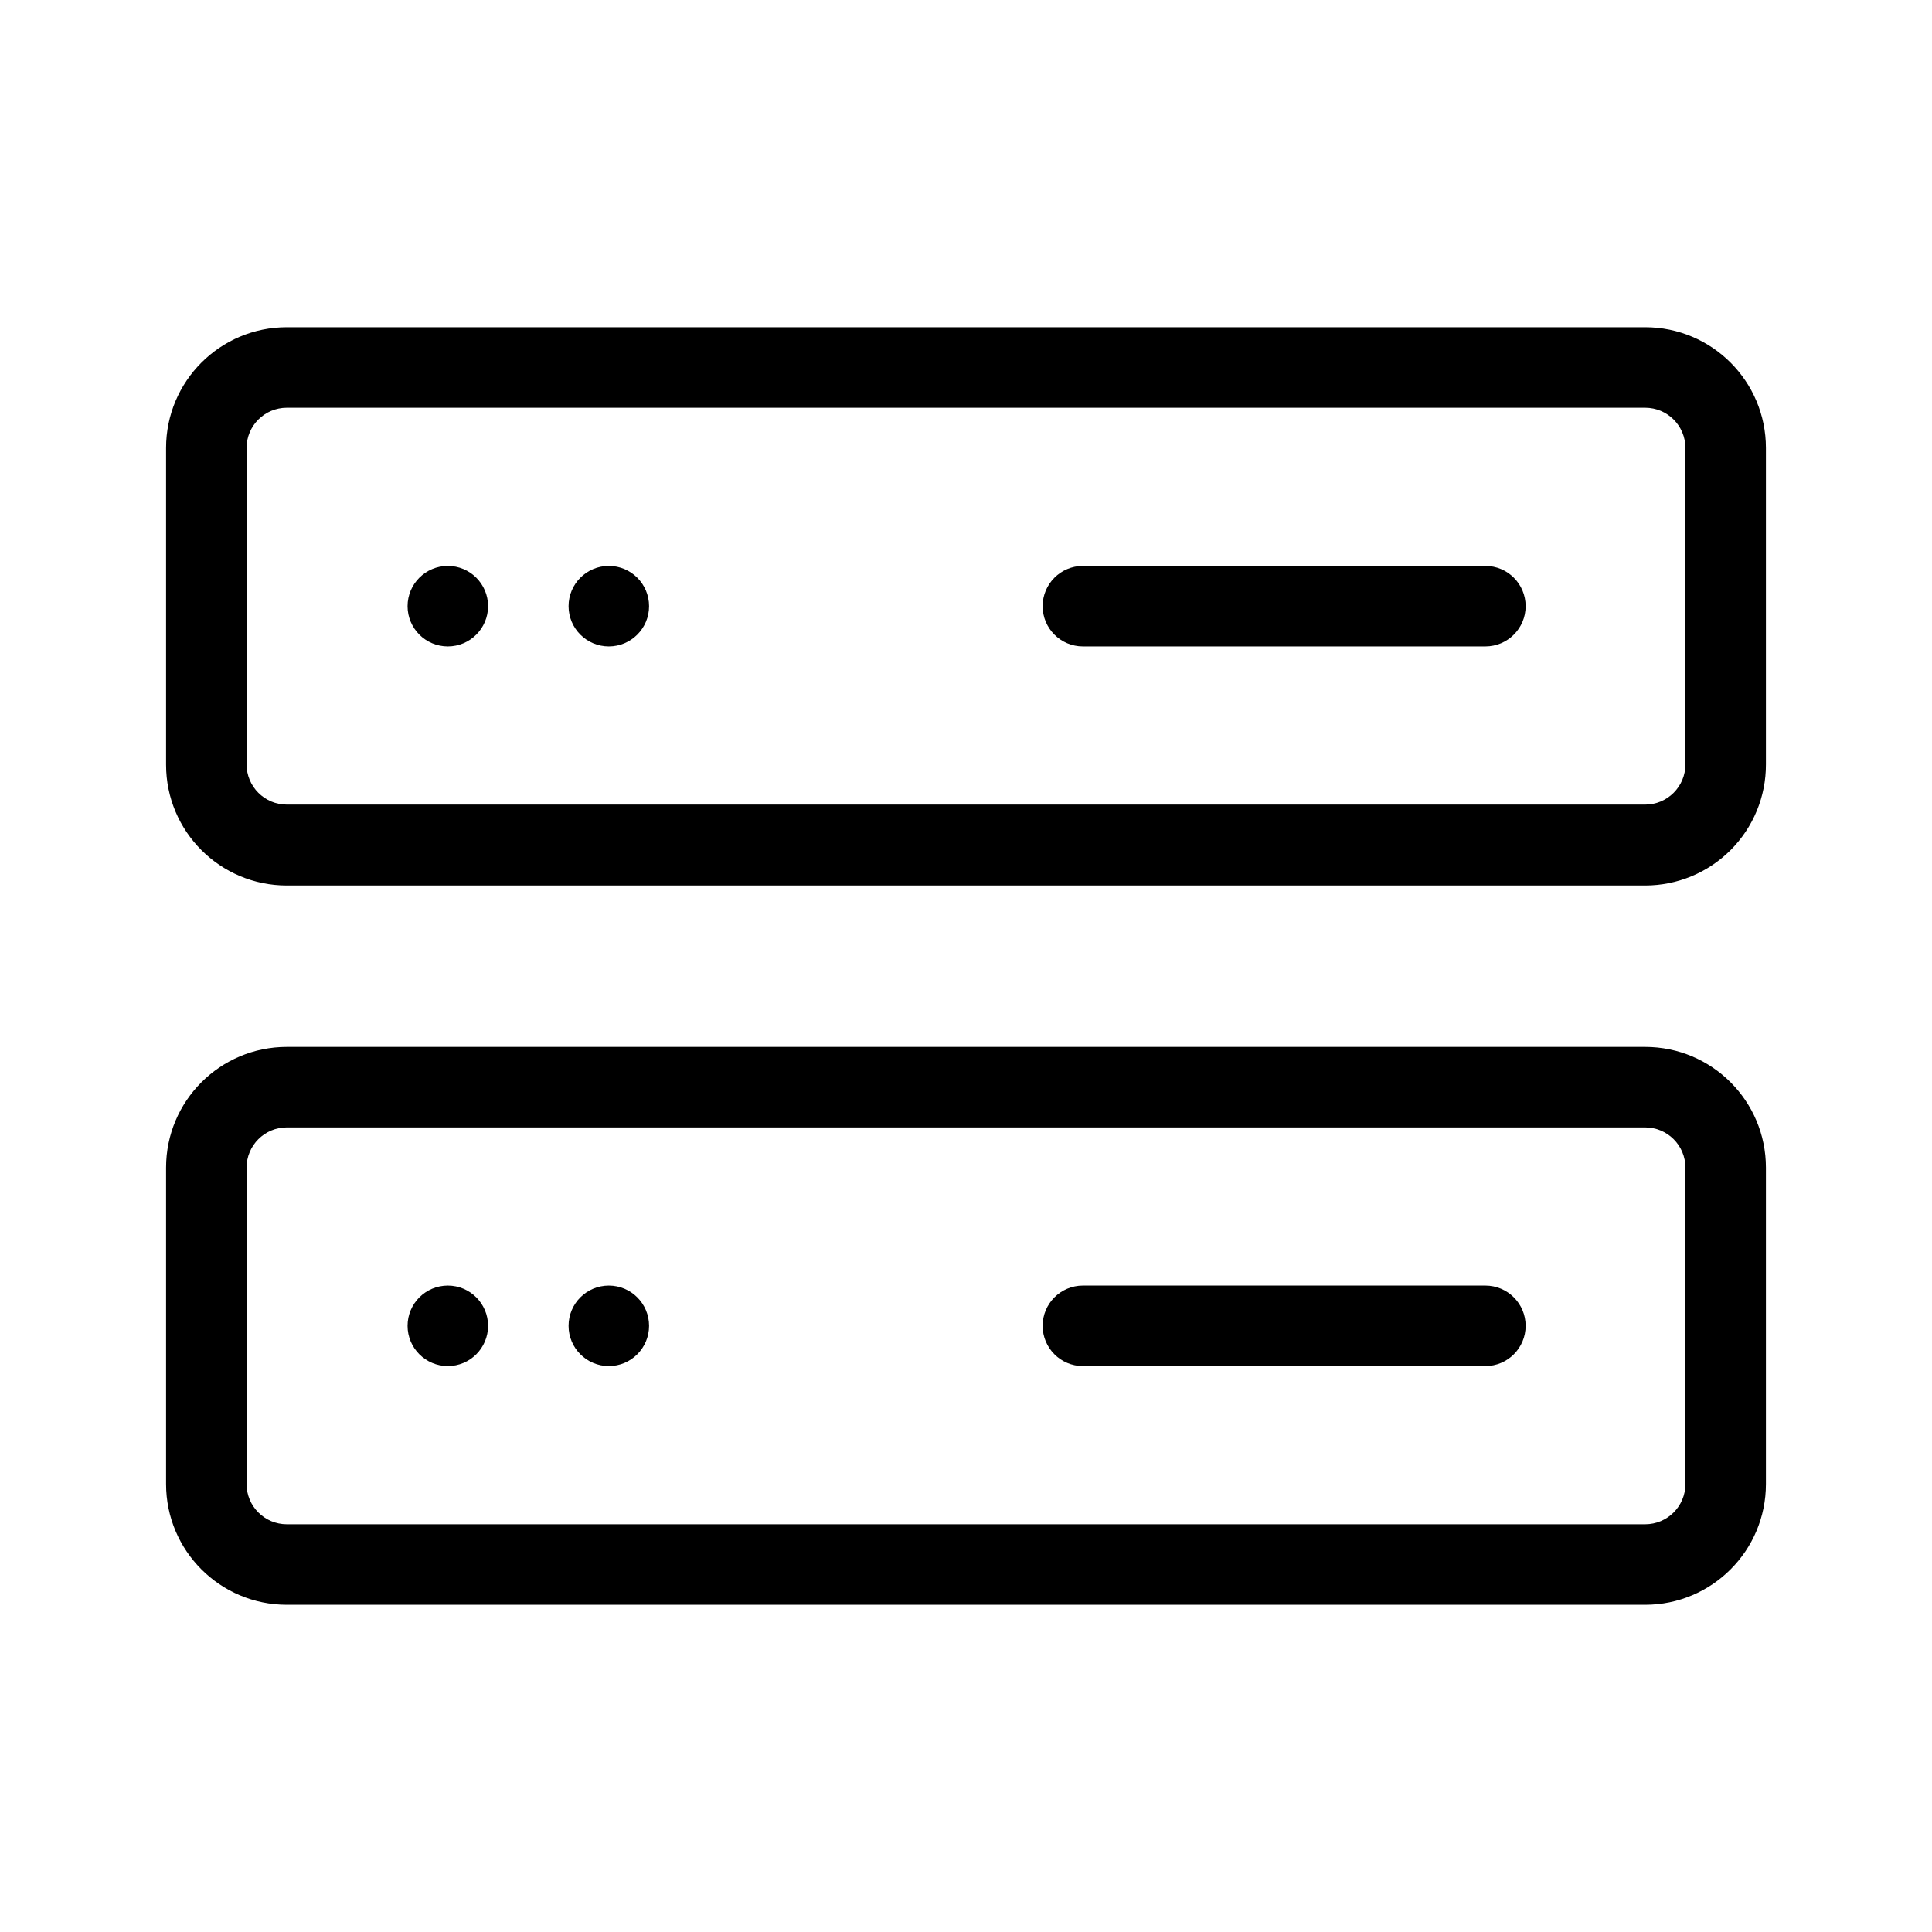
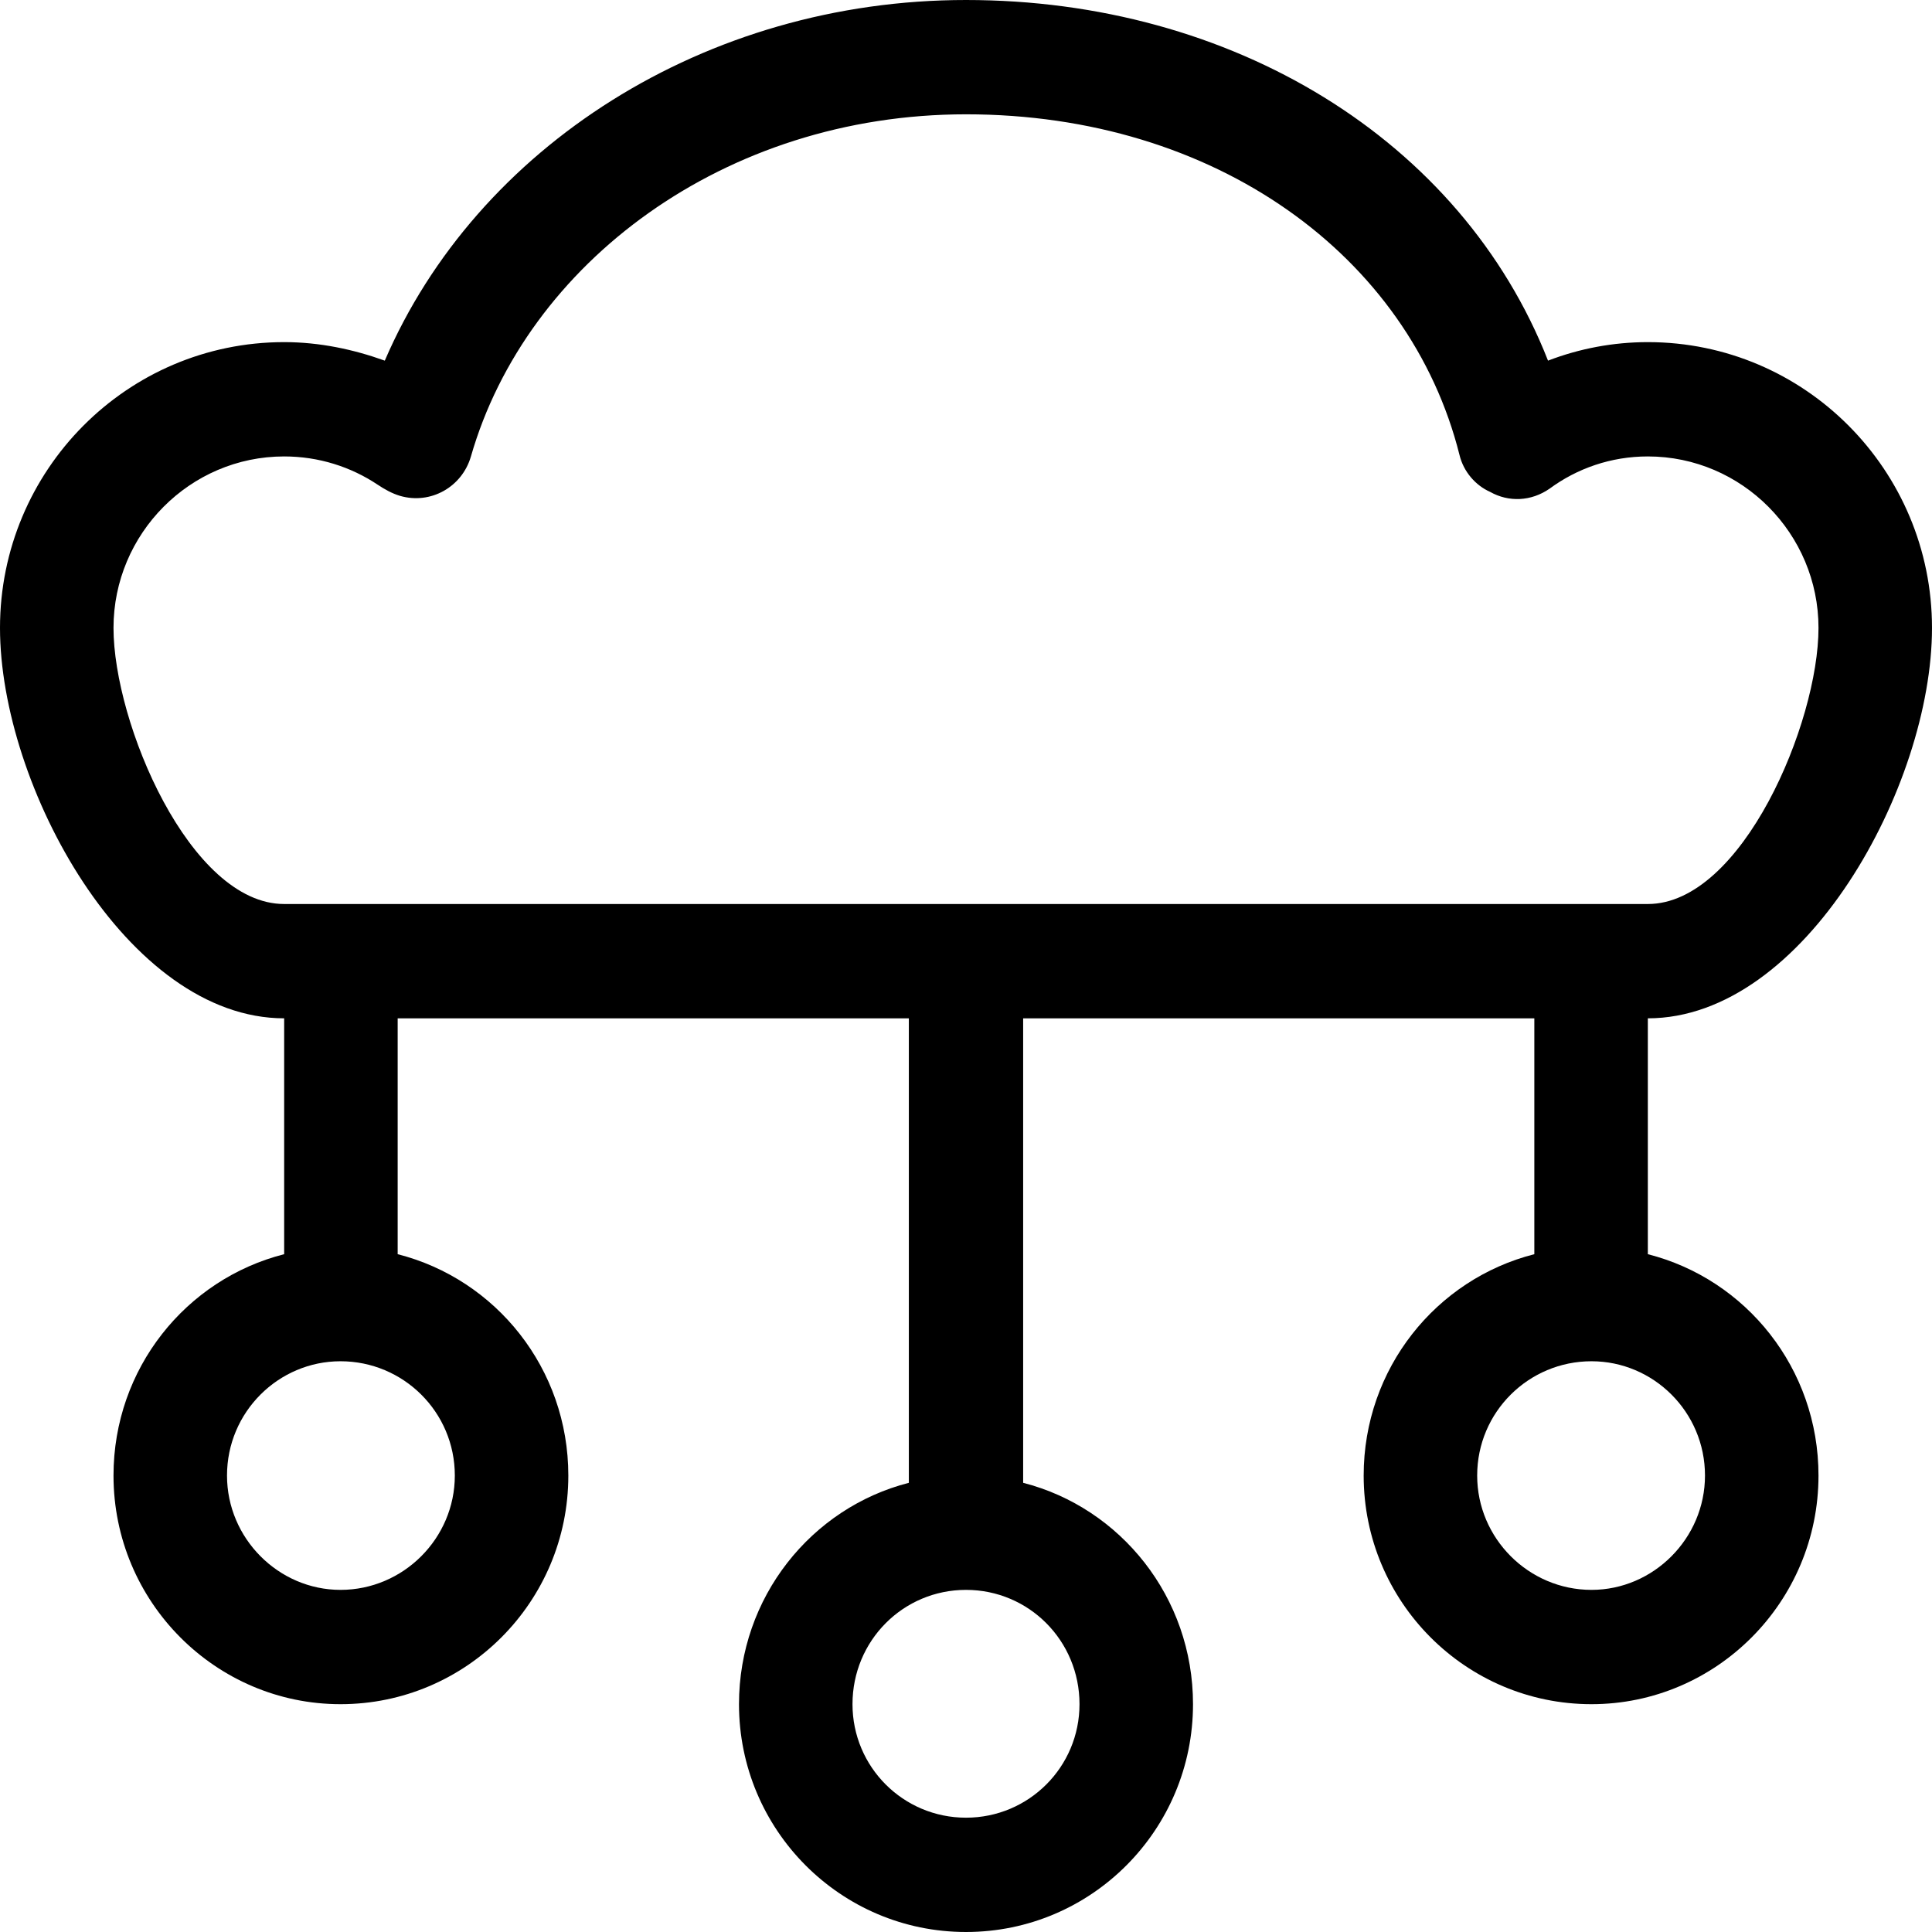
- <svg xmlns="http://www.w3.org/2000/svg" fill="#000000" width="800px" height="800px" viewBox="0 0 24 24">
-   <g id="Server">
-     <g>
-       <path d="M20.437,11H3.563a1.5,1.5,0,0,1-1.5-1.5V5.565a1.5,1.5,0,0,1,1.5-1.5H20.437a1.5,1.5,0,0,1,1.5,1.5v3.93A1.5,1.5,0,0,1,20.437,11ZM3.563,5.065a.5.5,0,0,0-.5.5v3.93a.5.5,0,0,0,.5.5H20.437a.5.5,0,0,0,.5-.5V5.565a.5.5,0,0,0-.5-.5Z" />
-       <path d="M20.437,19.935H3.563a1.5,1.5,0,0,1-1.5-1.5v-3.93a1.5,1.5,0,0,1,1.5-1.5H20.437a1.5,1.5,0,0,1,1.5,1.5v3.93A1.5,1.5,0,0,1,20.437,19.935ZM3.563,14.005a.5.5,0,0,0-.5.5v3.93a.5.5,0,0,0,.5.5H20.437a.5.5,0,0,0,.5-.5v-3.93a.5.5,0,0,0-.5-.5Z" />
-       <circle cx="5.563" cy="7.53" r="0.5" />
-       <circle cx="7.563" cy="7.53" r="0.5" />
-       <path d="M13.452,8.03a.5.5,0,0,1,0-1h5a.5.5,0,0,1,0,1Z" />
-       <circle cx="5.563" cy="16.47" r="0.5" />
-       <circle cx="7.563" cy="16.47" r="0.5" />
-       <path d="M13.452,16.97a.5.5,0,0,1,0-1h5a.5.5,0,0,1,0,1Z" />
-     </g>
-   </g>
+ <svg fill-rule="evenodd" clip-rule="evenodd" viewBox="0 0 24 24">
+   <path d="M4.78 4.48c1.14,-2.65 3.98,-4.48 7.22,-4.48 3.3,0 6.15,1.73 7.23,4.48 0.39,-0.15 0.81,-0.23 1.24,-0.23 1.95,0 3.53,1.59 3.53,3.55 0,1.96 -1.58,4.85 -3.53,4.85l0 2.93c1.22,0.31 2.12,1.42 2.12,2.75 0,1.57 -1.27,2.84 -2.82,2.84 -1.56,0 -2.83,-1.27 -2.83,-2.84 0,-1.33 0.9,-2.44 2.12,-2.75l0 -2.93 -6.35 0 0 5.77c1.21,0.31 2.11,1.42 2.11,2.75 0,1.56 -1.26,2.83 -2.82,2.83 -1.56,0 -2.82,-1.27 -2.82,-2.83 0,-1.33 0.9,-2.44 2.11,-2.75l0 -5.77 -6.35 0 0 2.93c1.22,0.31 2.12,1.42 2.12,2.75 0,1.57 -1.27,2.84 -2.83,2.84 -1.55,0 -2.82,-1.27 -2.82,-2.84 0,-1.33 0.9,-2.44 2.12,-2.75l0 -2.93c-1.95,0 -3.53,-2.89 -3.53,-4.85 0,-1.96 1.58,-3.55 3.53,-3.55 0.44,0 0.86,0.09 1.25,0.23zm1.07 1.19c0.69,-2.4 3.15,-4.25 6.15,-4.25 3.1,0 5.51,1.76 6.13,4.23 0.05,0.21 0.2,0.38 0.38,0.46 0.23,0.13 0.51,0.12 0.74,-0.04 0.34,-0.25 0.76,-0.4 1.22,-0.4 1.17,0 2.12,0.96 2.12,2.13 0,1.18 -0.95,3.43 -2.12,3.43l-16.94 0c-1.17,0 -2.12,-2.25 -2.12,-3.43 0,-1.17 0.95,-2.13 2.12,-2.13 0.43,0 0.83,0.13 1.16,0.35 0.09,0.06 0.18,0.11 0.28,0.14 0.38,0.11 0.77,-0.11 0.88,-0.49zm-3.03 12.66c0,-0.79 0.64,-1.42 1.41,-1.42 0.78,0 1.42,0.63 1.42,1.42 0,0.78 -0.64,1.42 -1.42,1.42 -0.77,0 -1.41,-0.64 -1.41,-1.42zm15.53 0c0,-0.79 0.64,-1.42 1.42,-1.42 0.77,0 1.41,0.63 1.41,1.42 0,0.78 -0.64,1.42 -1.41,1.42 -0.78,0 -1.42,-0.64 -1.42,-1.42zm-6.35 1.42c-0.78,0 -1.41,0.63 -1.41,1.42 0,0.78 0.63,1.41 1.41,1.41 0.78,0 1.41,-0.63 1.41,-1.41 0,-0.79 -0.63,-1.42 -1.41,-1.42z" />
</svg>
